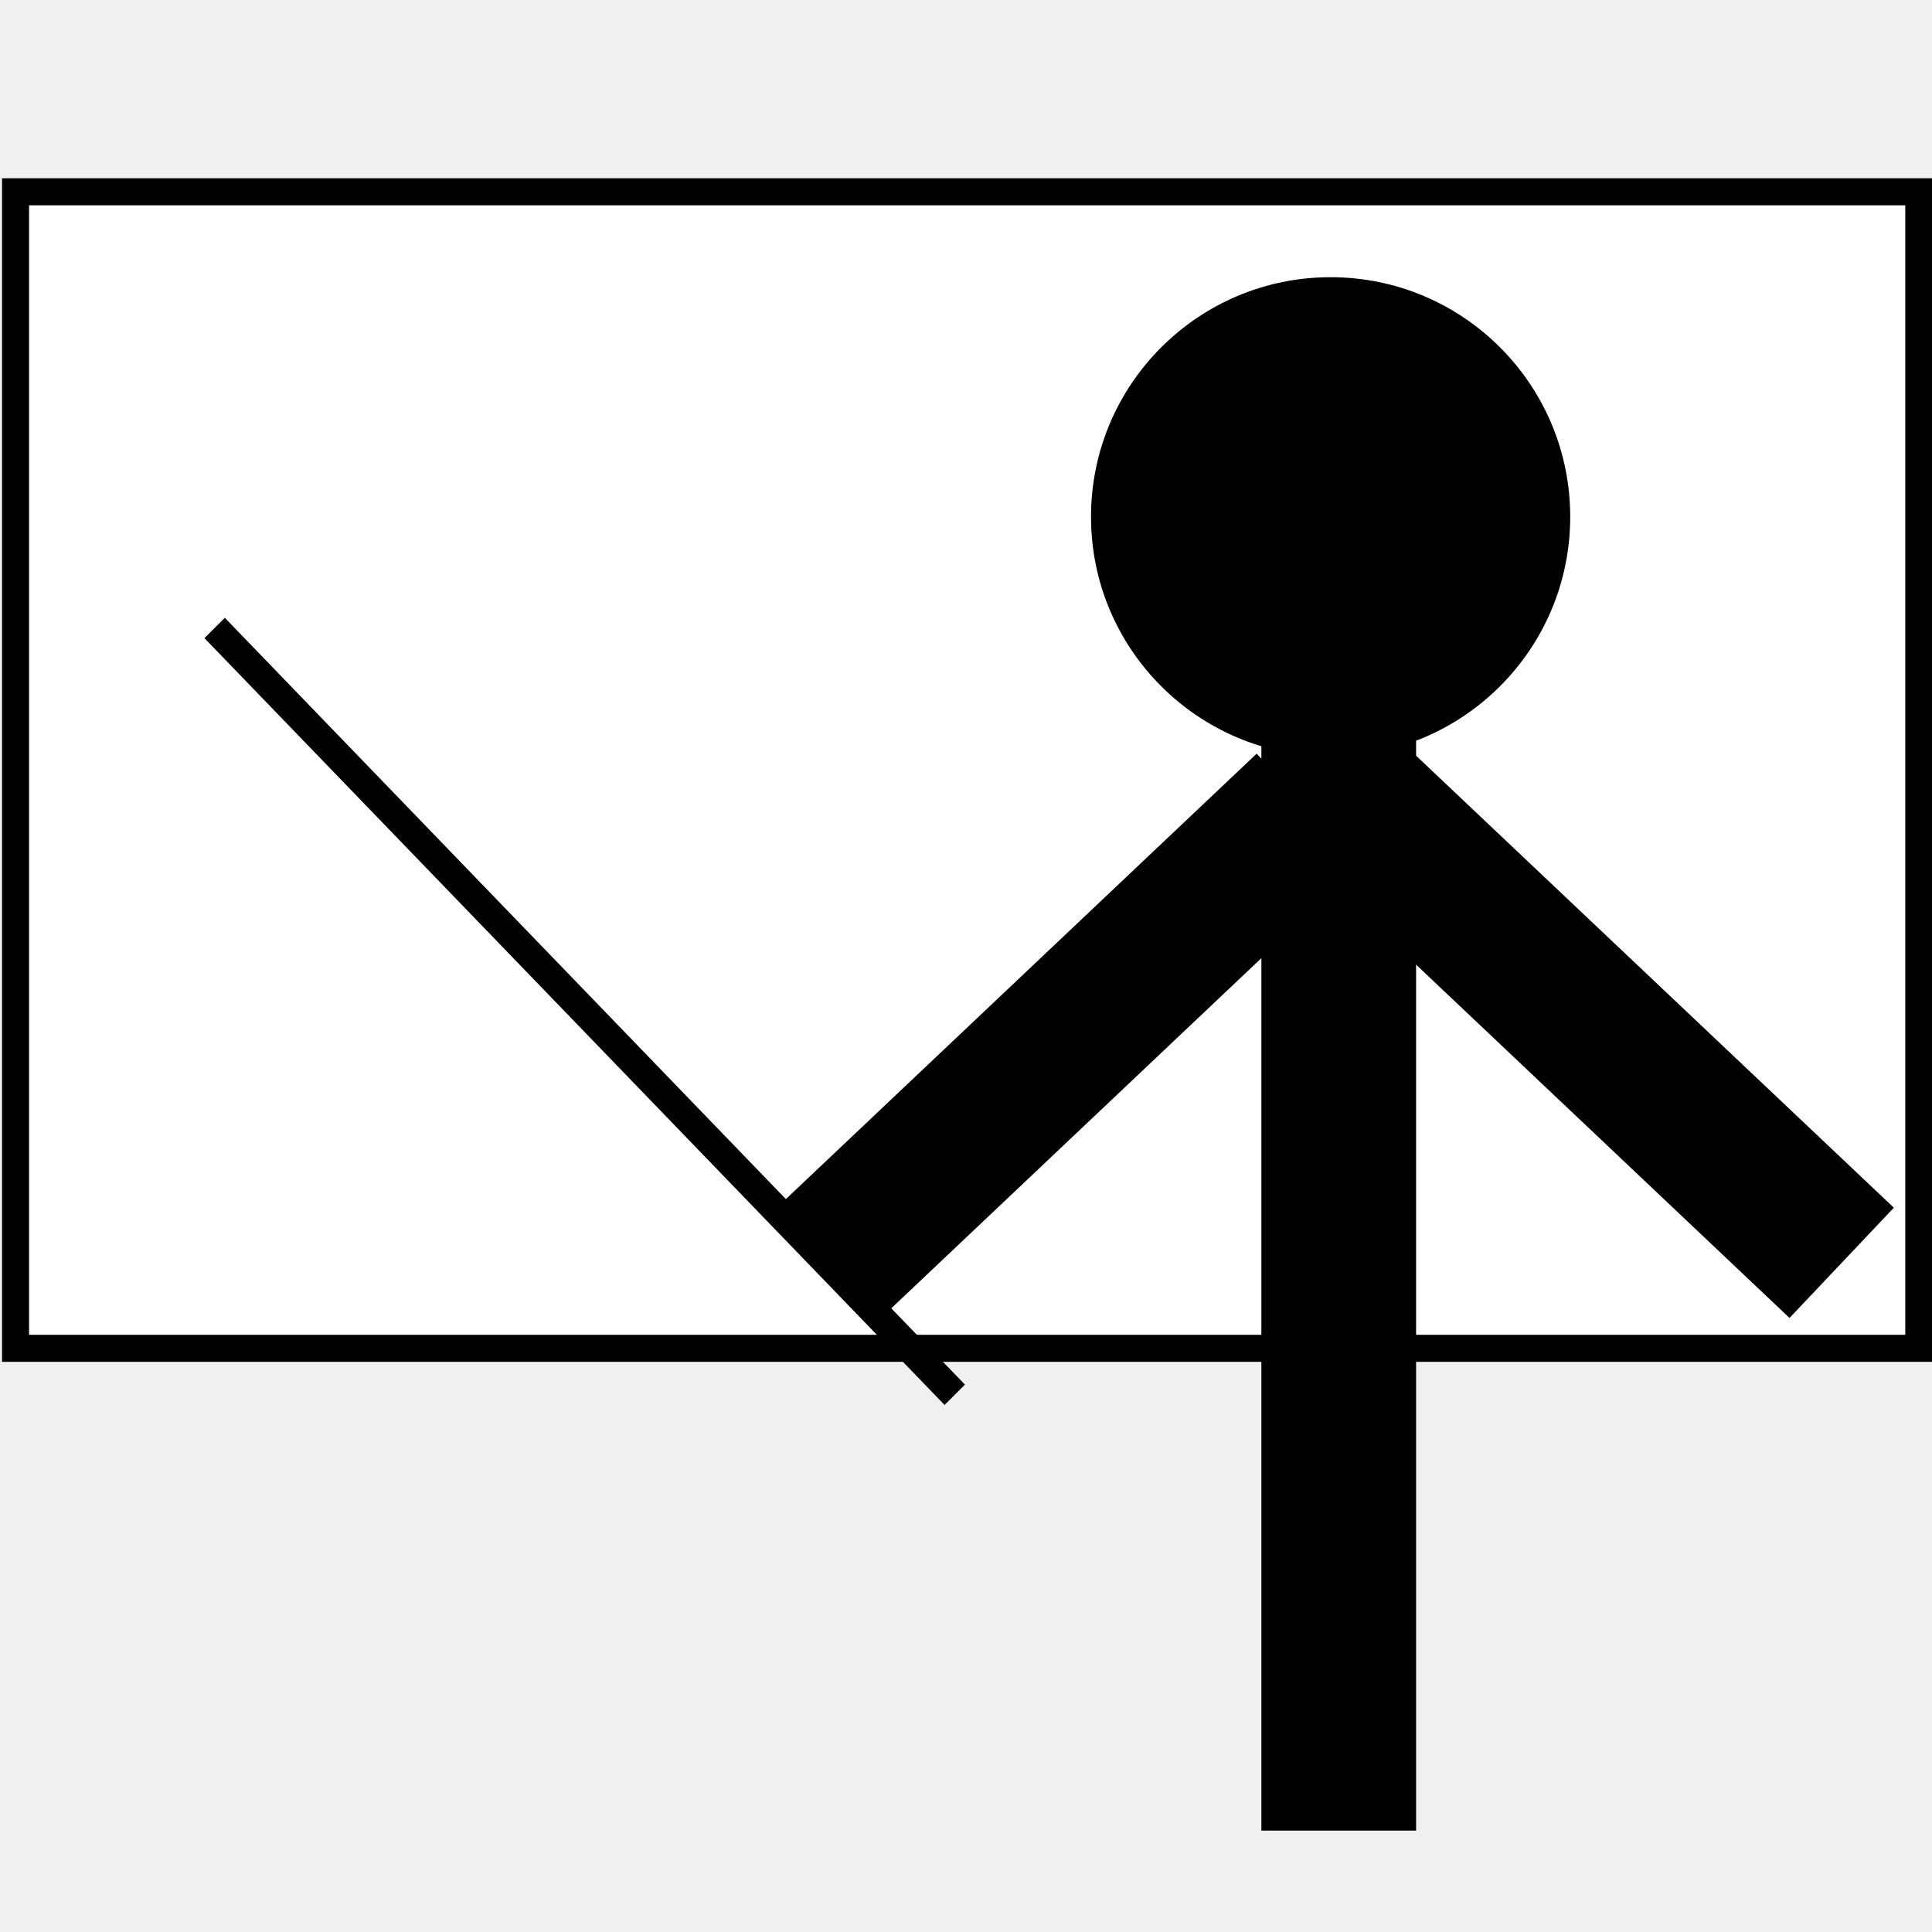
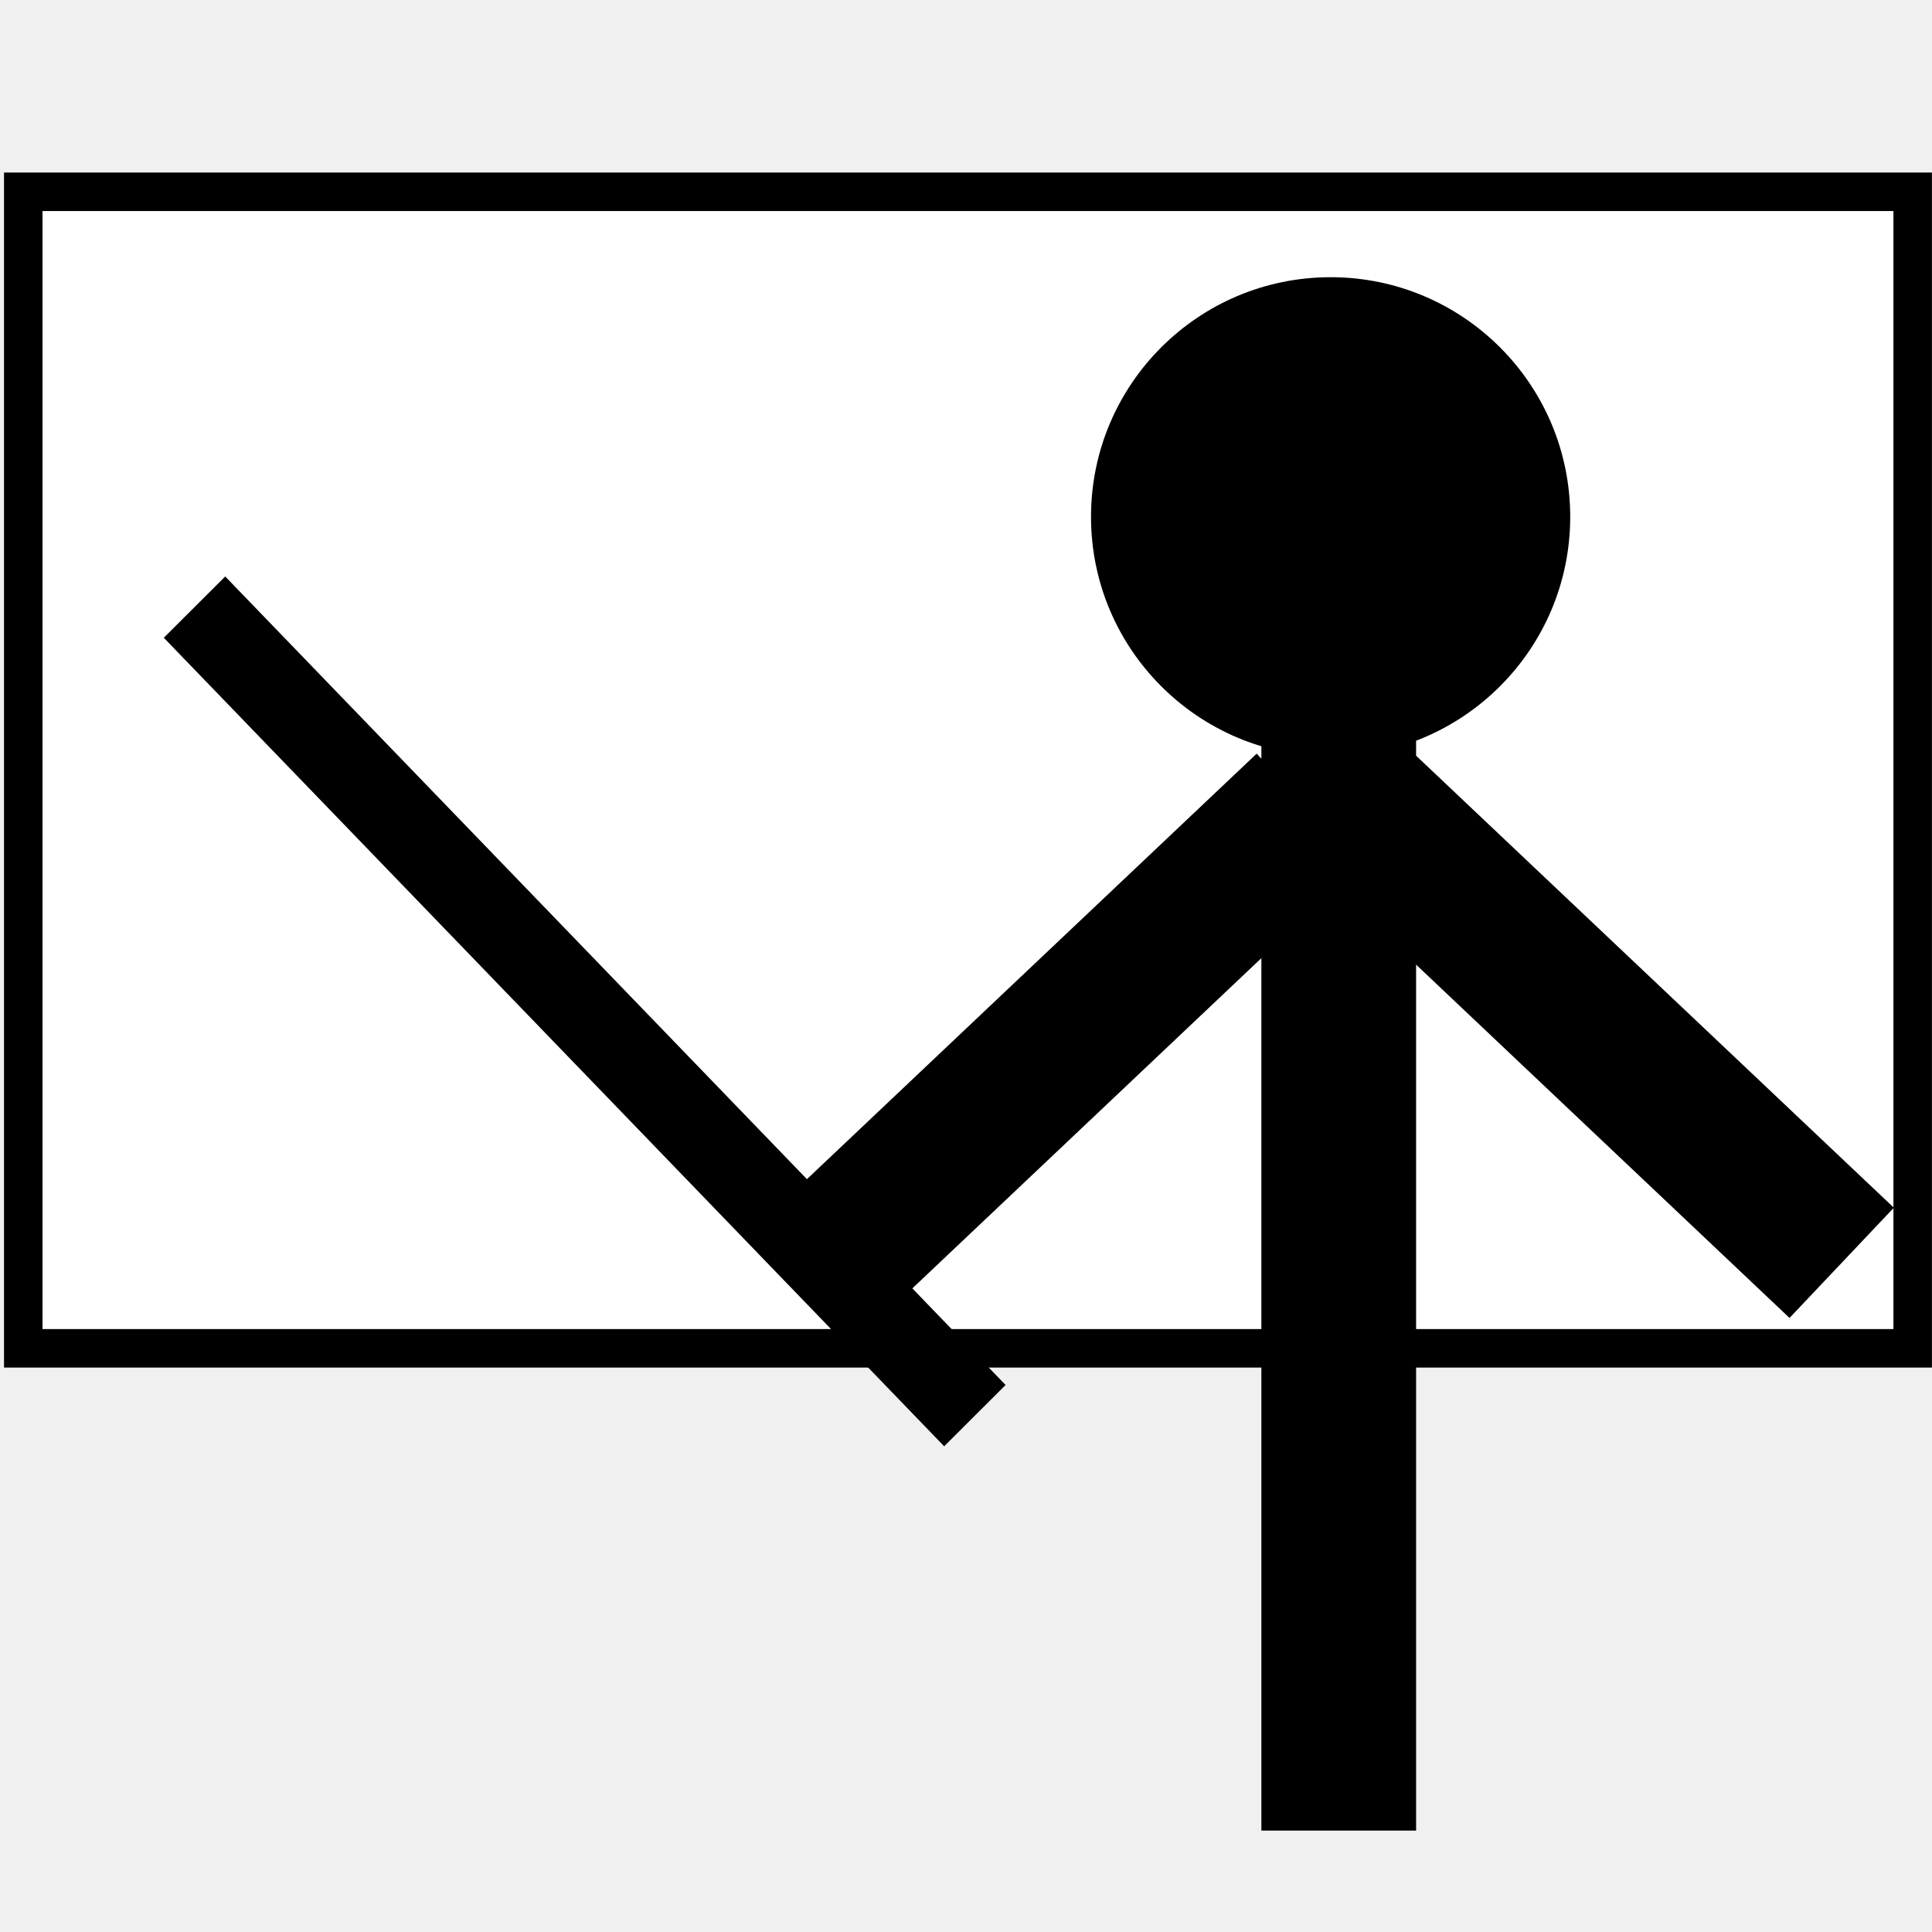
<svg xmlns="http://www.w3.org/2000/svg" width="500" height="500" id="svg2989" version="1.1">
  <defs id="defs2991" />
  <g id="layer1" transform="translate(0,-552.3622)" style="display:inline">
-     <rect style="fill:#ffffff;stroke:#000000;stroke-width:6.999;stroke-miterlimit:4;stroke-opacity:1;stroke-dasharray:none;fill-opacity:1" id="rect3024" width="492.565" height="299.31" x="4.02" y="601.997" />
+     <rect style="fill:#ffffff;fill-opacity:1;stroke:#000000;stroke-width:9.964;stroke-miterlimit:4;stroke-opacity:1;stroke-dasharray:none" id="rect3024" width="488.98" height="299.31" x="6.02" y="601.997" />
    <rect width="40.042" height="286.948" ry="0" x="326.443" y="739.169" id="rect3033" style="fill:#000000" />
    <rect width="39.282" height="170.973" ry="0" x="766.441" y="277.418" transform="matrix(0.687259,0.7264125,-0.7264125,0.687259,0,0)" id="rect3033-1" style="fill:#000000" />
    <rect width="39.282" height="170.973" ry="0" x="291.44" y="779.48" transform="matrix(-0.687259,0.7264125,0.7264125,0.687259,0,0)" id="rect3075" style="fill:#000000" />
    <path d="m 406.37,686.11 a 62.008,62.008 0 0 1 -124.016,0 62.008,62.008 0 1 1 124.016,0 z" id="path3077" style="fill:#000000" />
-     <rect style="fill:#000000;fill-opacity:1;stroke:none" id="rect3819" width="275.812" height="7.452" x="545.408" y="452.83" transform="matrix(0.6944682,0.7195234,-0.7079571,0.7062554,0,0)" />
+     <rect style="fill:none;fill-opacity:1;stroke:#000000;stroke-opacity:1;stroke-width:15.001;stroke-miterlimit:4;stroke-dasharray:none" id="rect3819" width="275.812" height="7.452" x="545.408" y="452.83" transform="matrix(0.6944682,0.7195234,-0.7079571,0.7062554,0,0)" />
  </g>
  <g id="layer2" style="display:inline" />
</svg>
